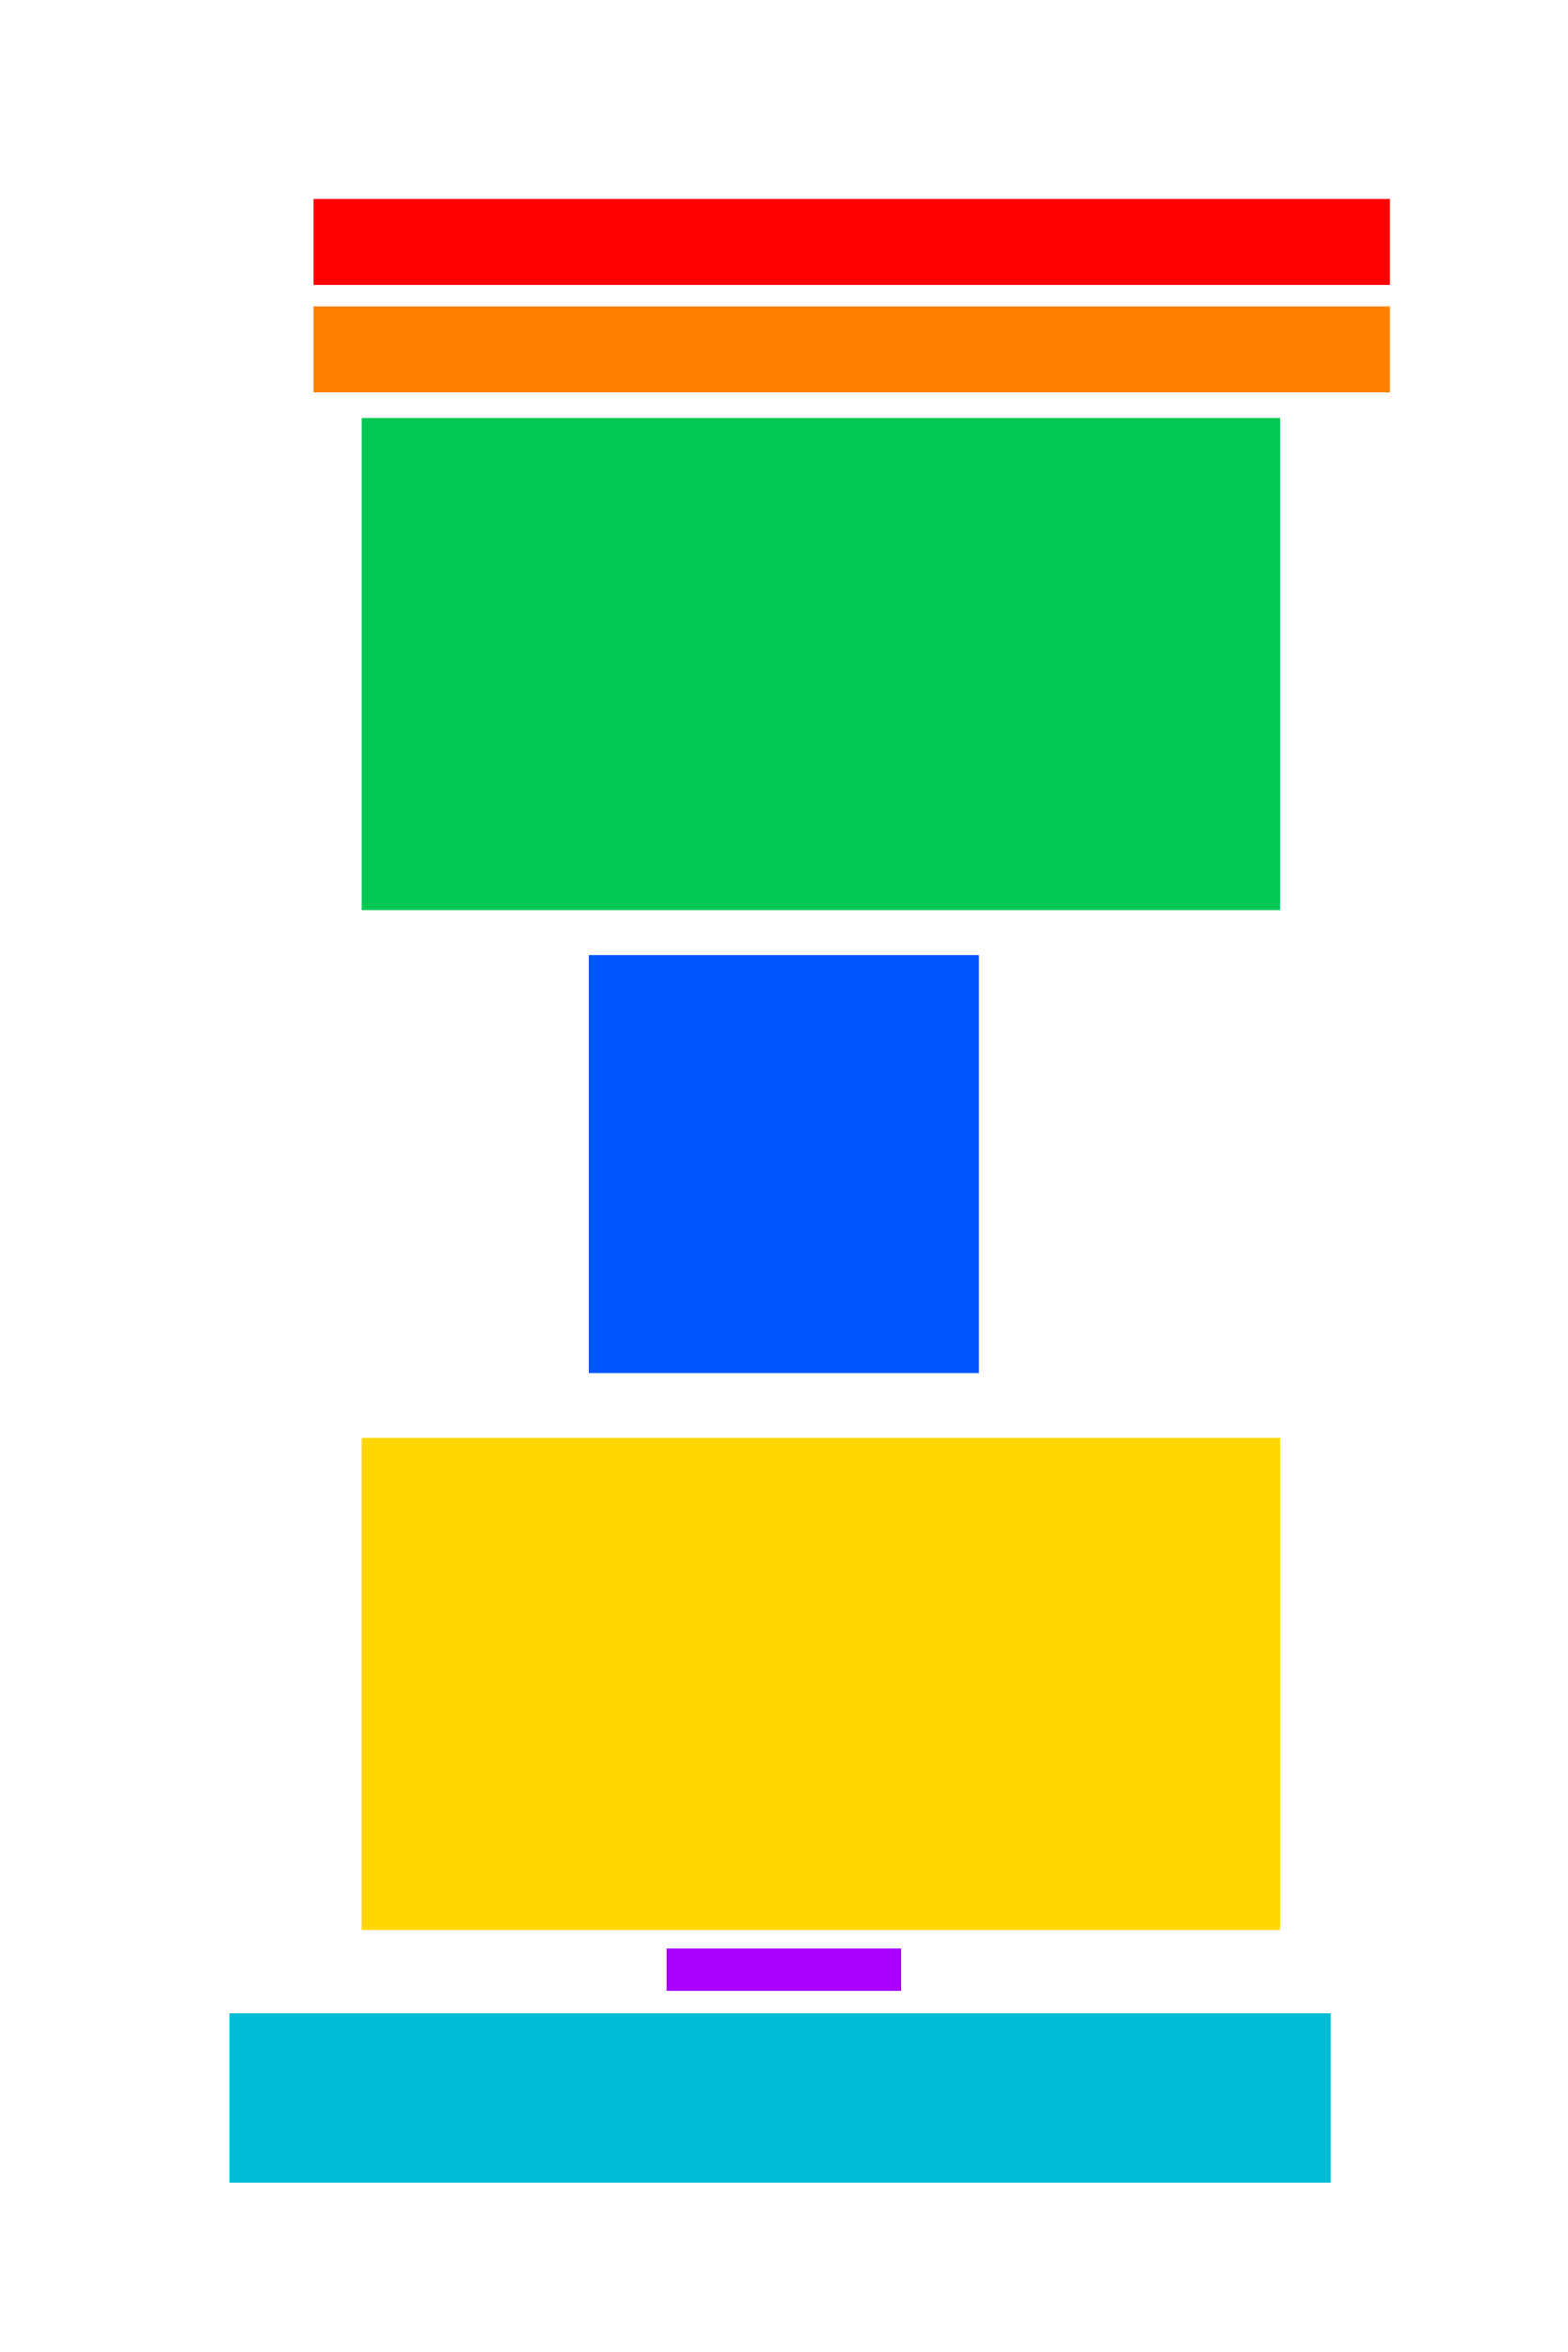
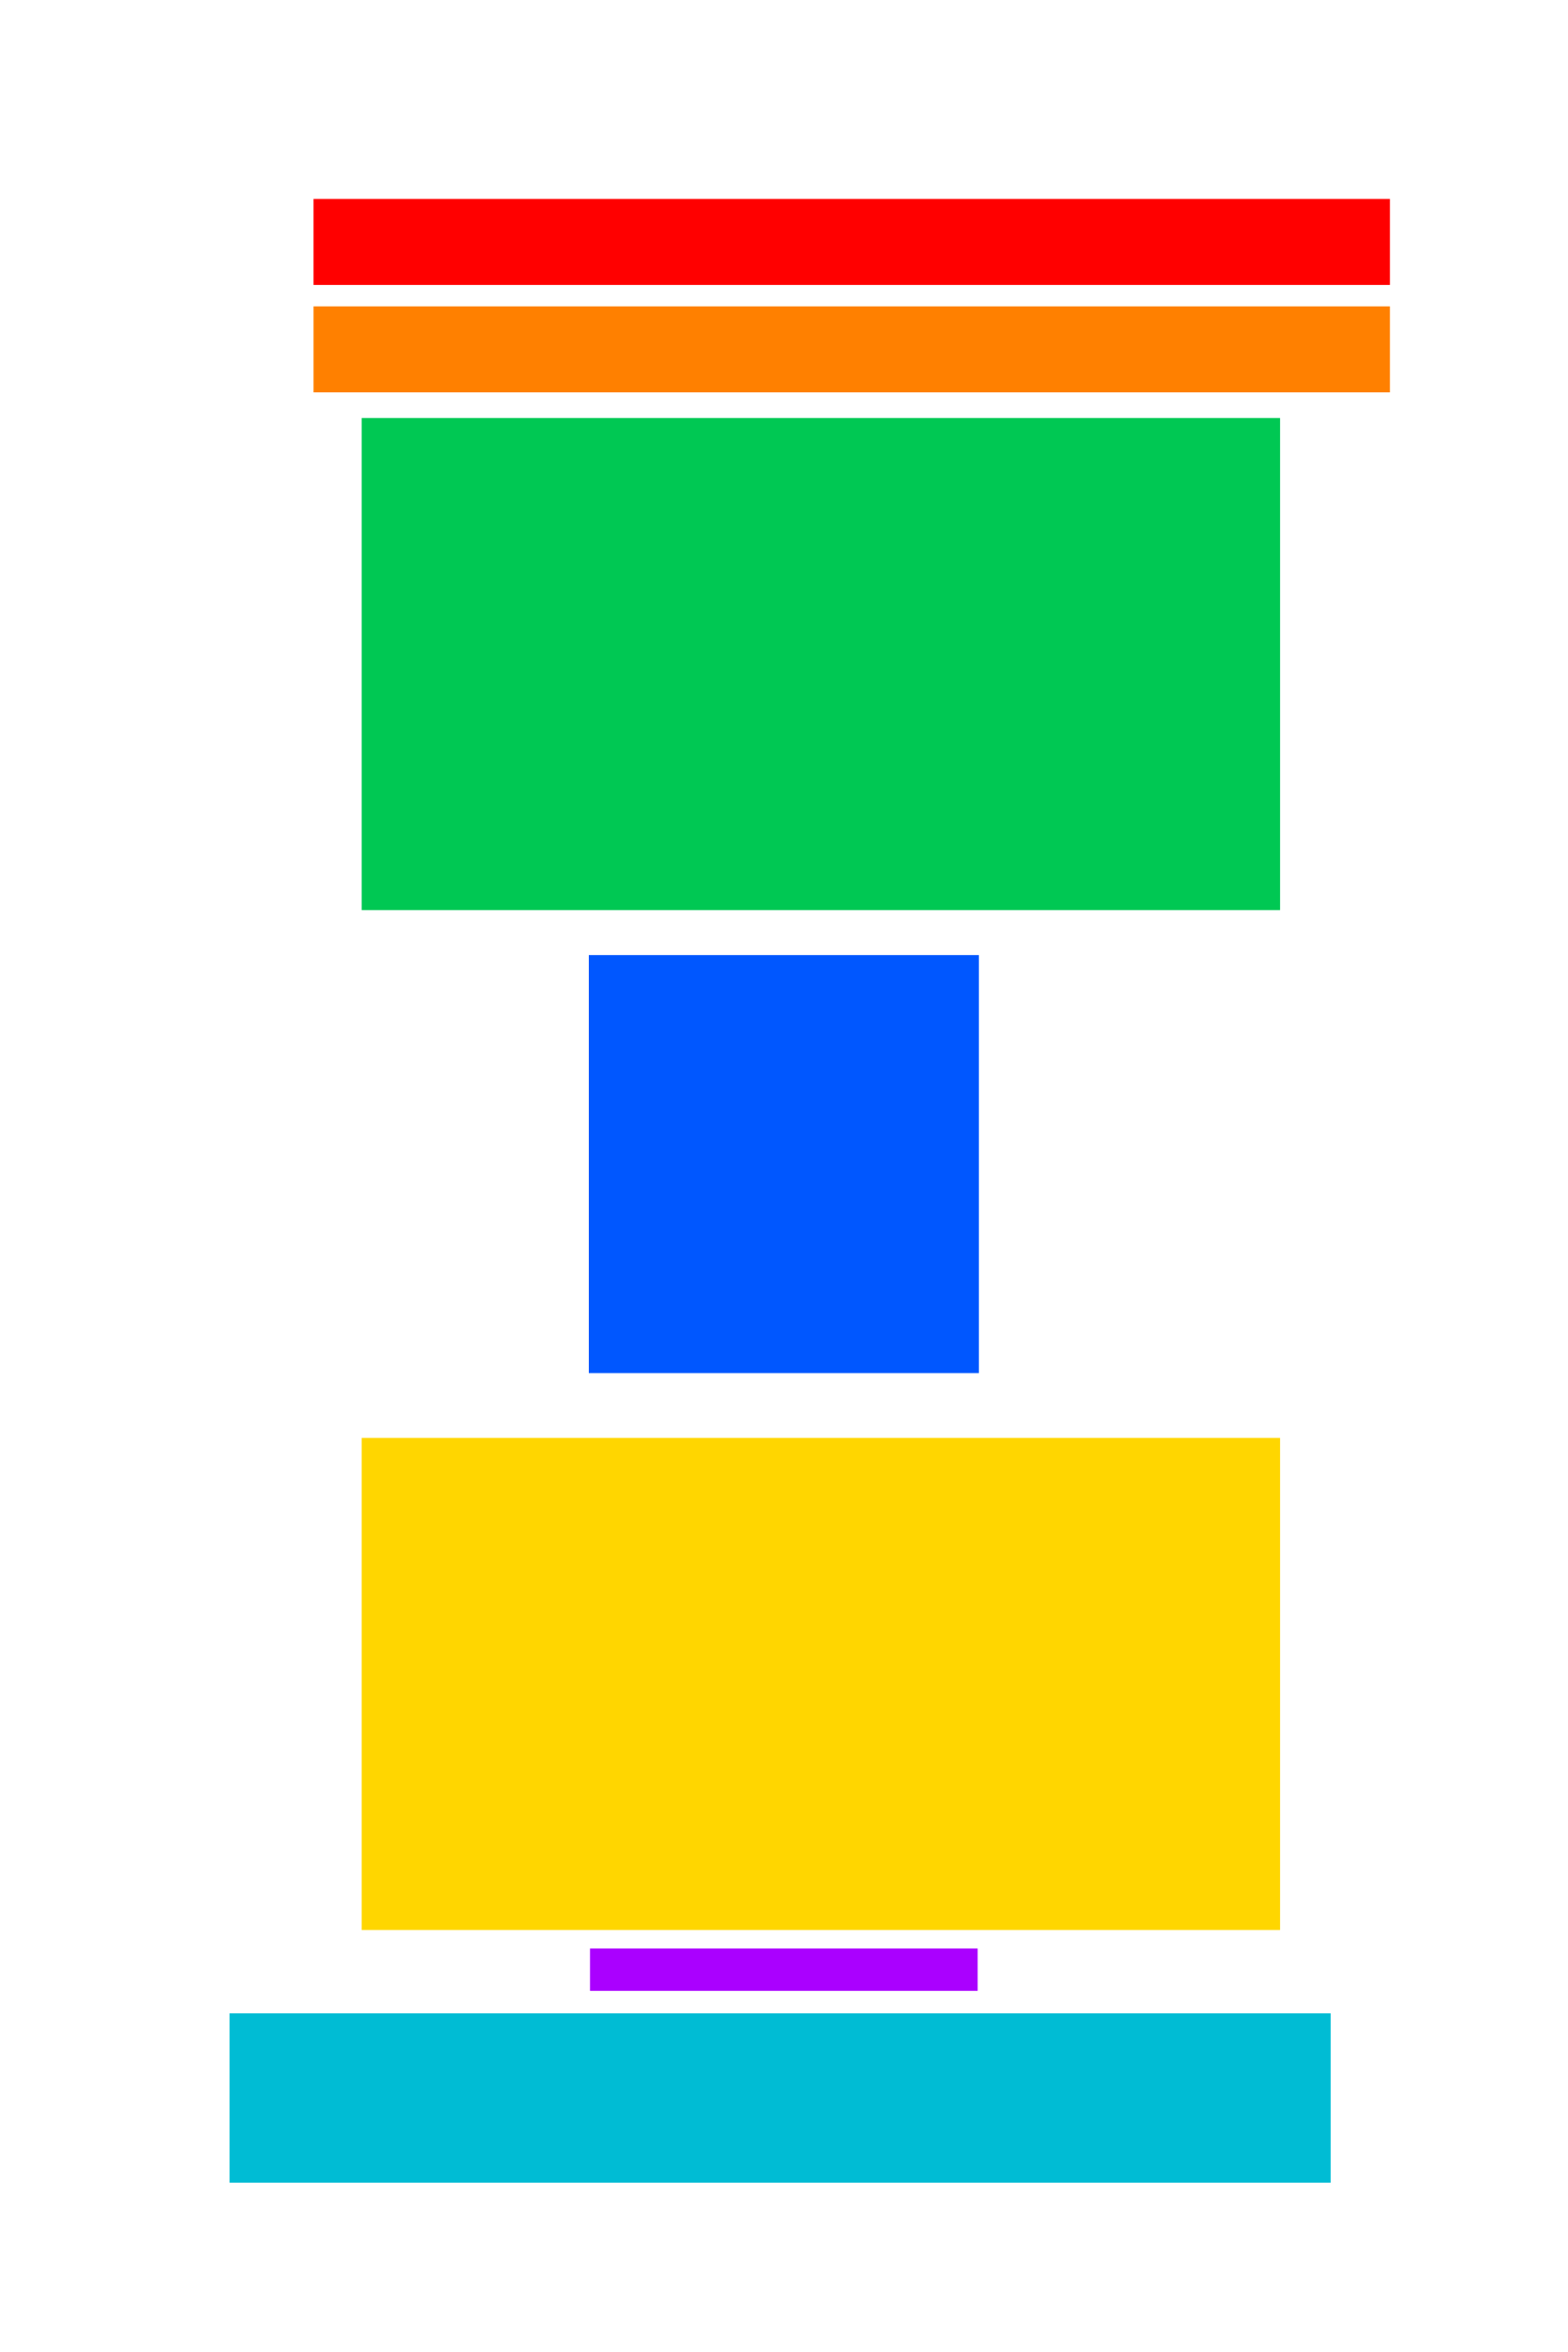
<svg xmlns="http://www.w3.org/2000/svg" width="1024" height="1536" viewBox="0 0 1024 1536">
  <rect data-placeholder="picks-avg" x="204.8" y="129.929" width="703.093" height="56.153" fill="#FF0000" />
  <rect data-placeholder="picks-count" x="204.8" y="200.077" width="703.093" height="56.153" fill="#FF8000" />
  <rect data-placeholder="games" x="236.246" y="272.99" width="599.887" height="321.368" fill="#00C853" />
  <rect data-placeholder="qr" x="384.605" y="623.73" width="254.791" height="272.99" fill="#0057FF" />
  <rect data-placeholder="wins" x="236.246" y="939.051" width="599.887" height="321.368" fill="#FFD600" />
-   <rect data-placeholder="copy-number" x="435.402" y="1272.513" width="153.197" height="27.645" fill="#AA00FF" />
+   <rect data-placeholder="copy-number" x="385.402" y="1272.513" width="253.197" height="27.645" fill="#AA00FF" />
  <rect data-placeholder="name" x="149.972" y="1314.844" width="719.219" height="110.578" fill="#00BCD4" />
</svg>
